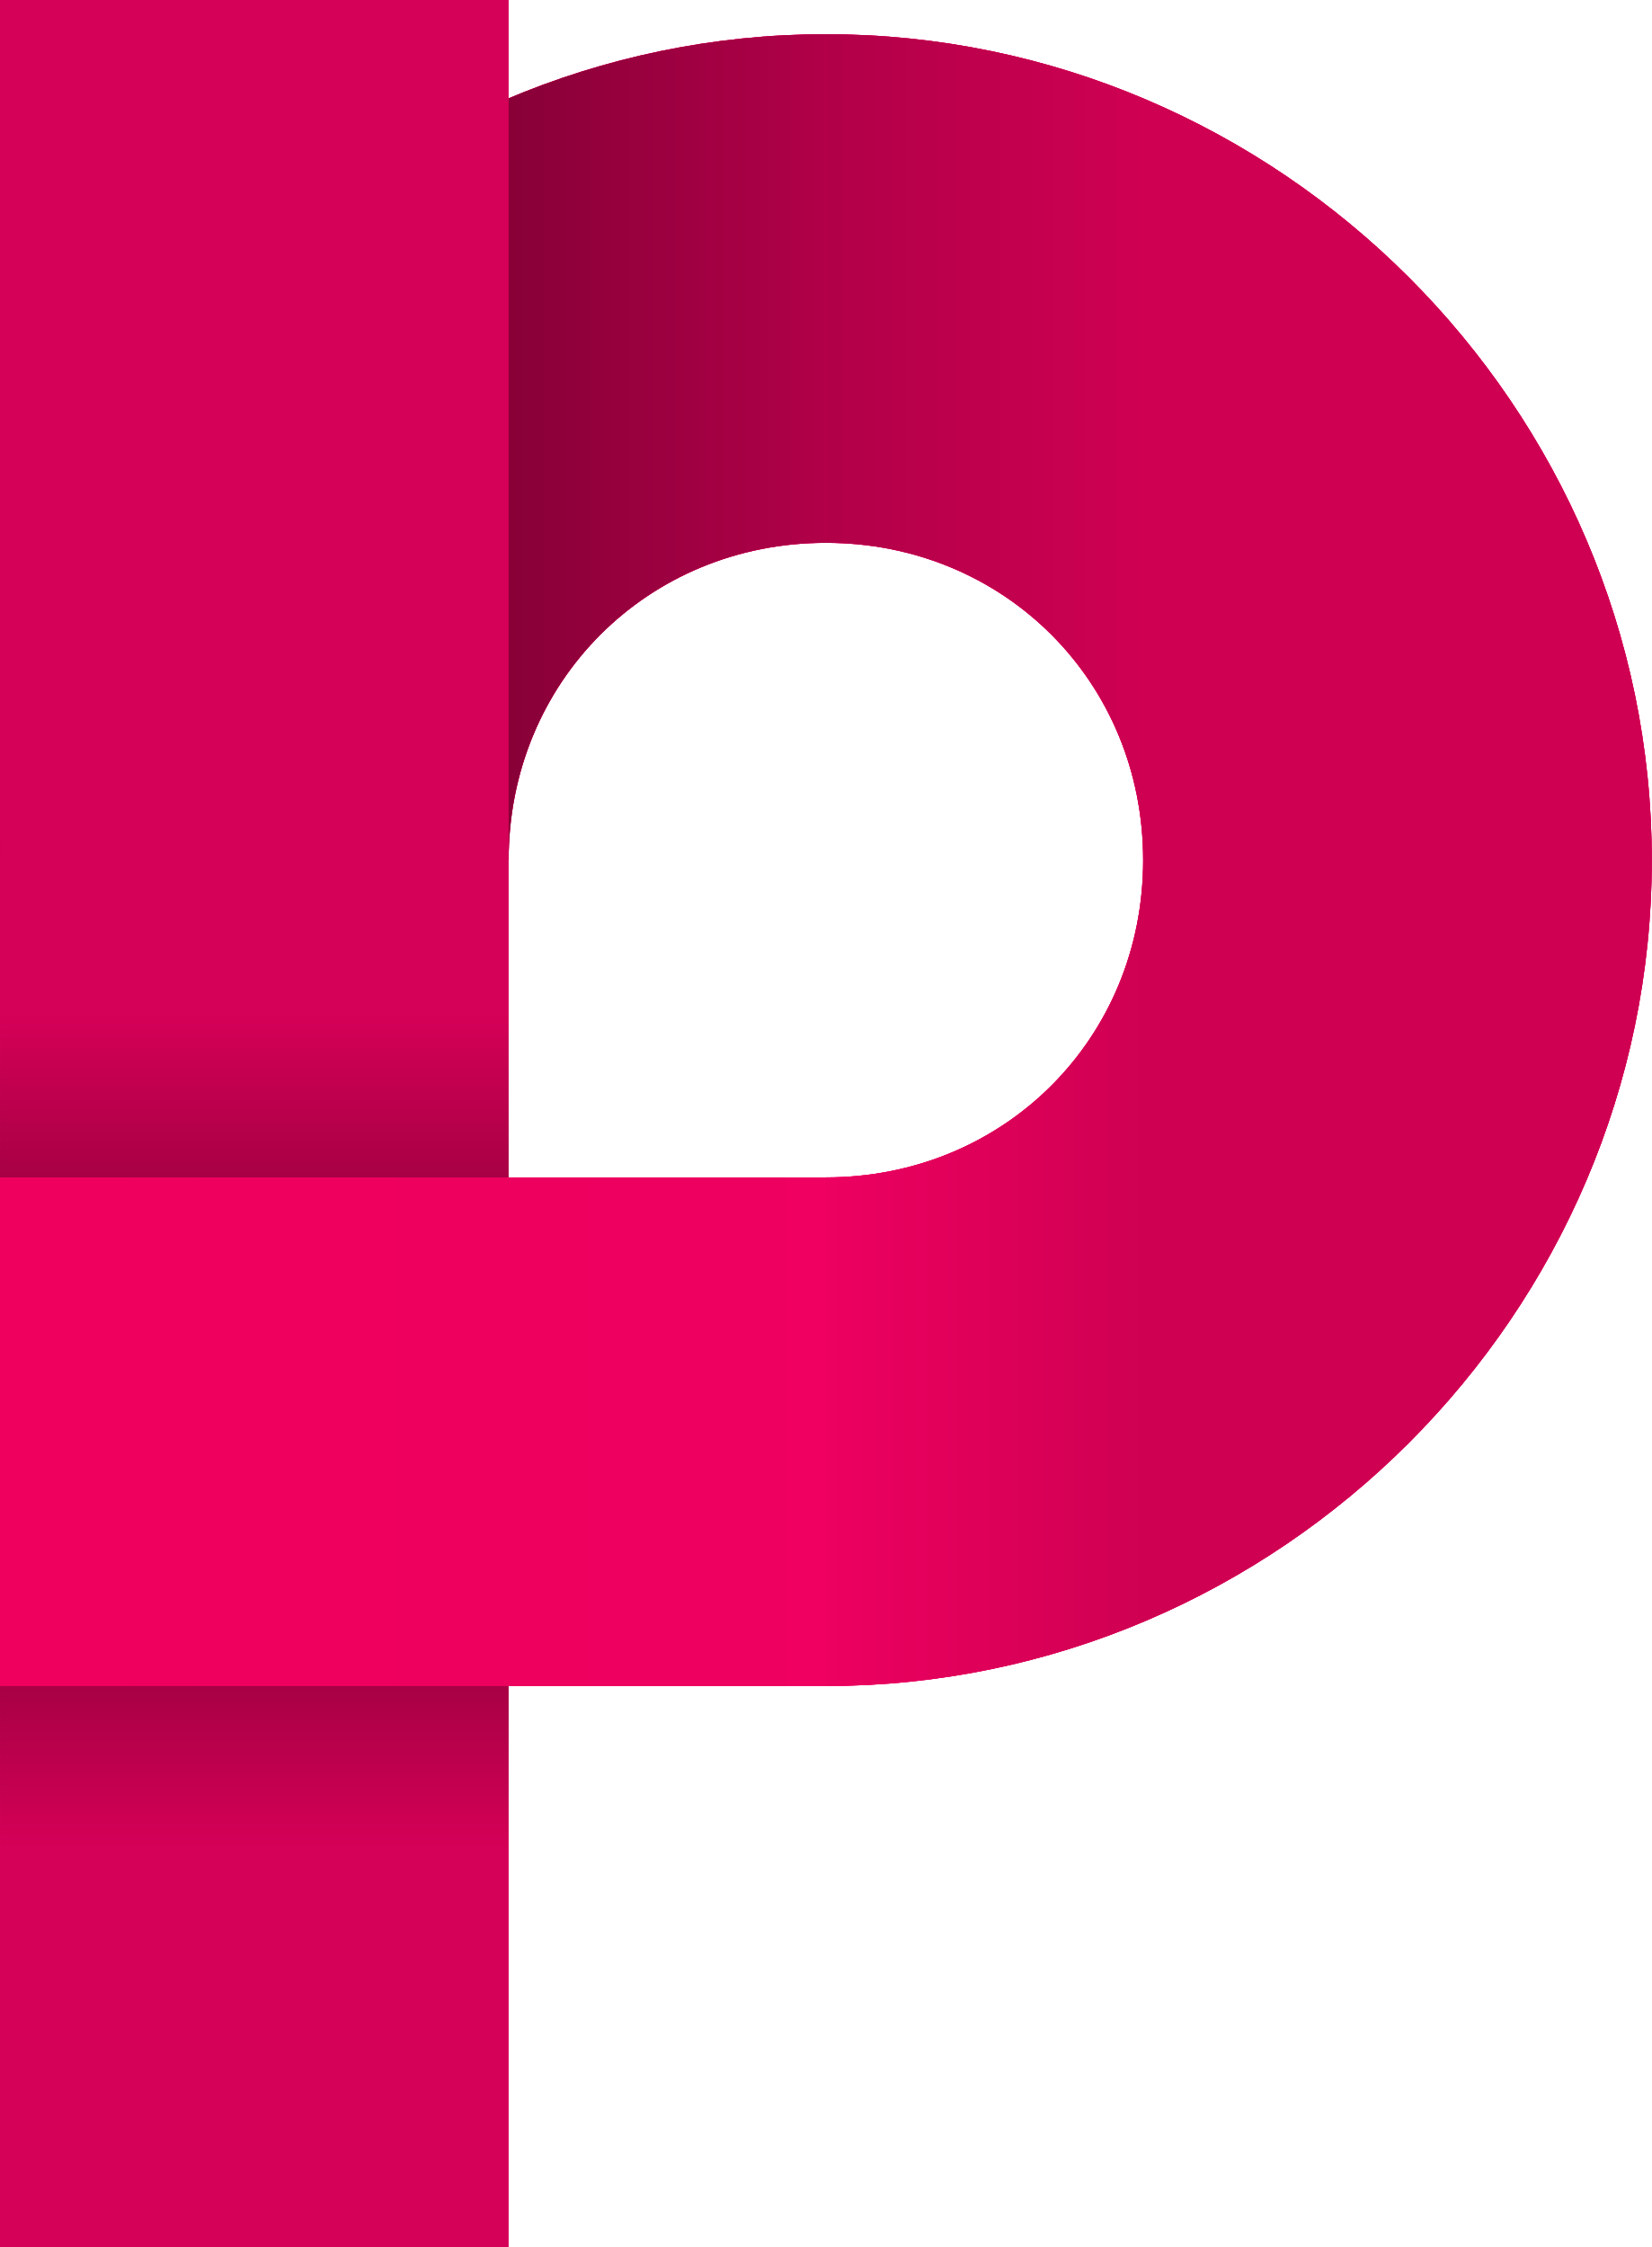
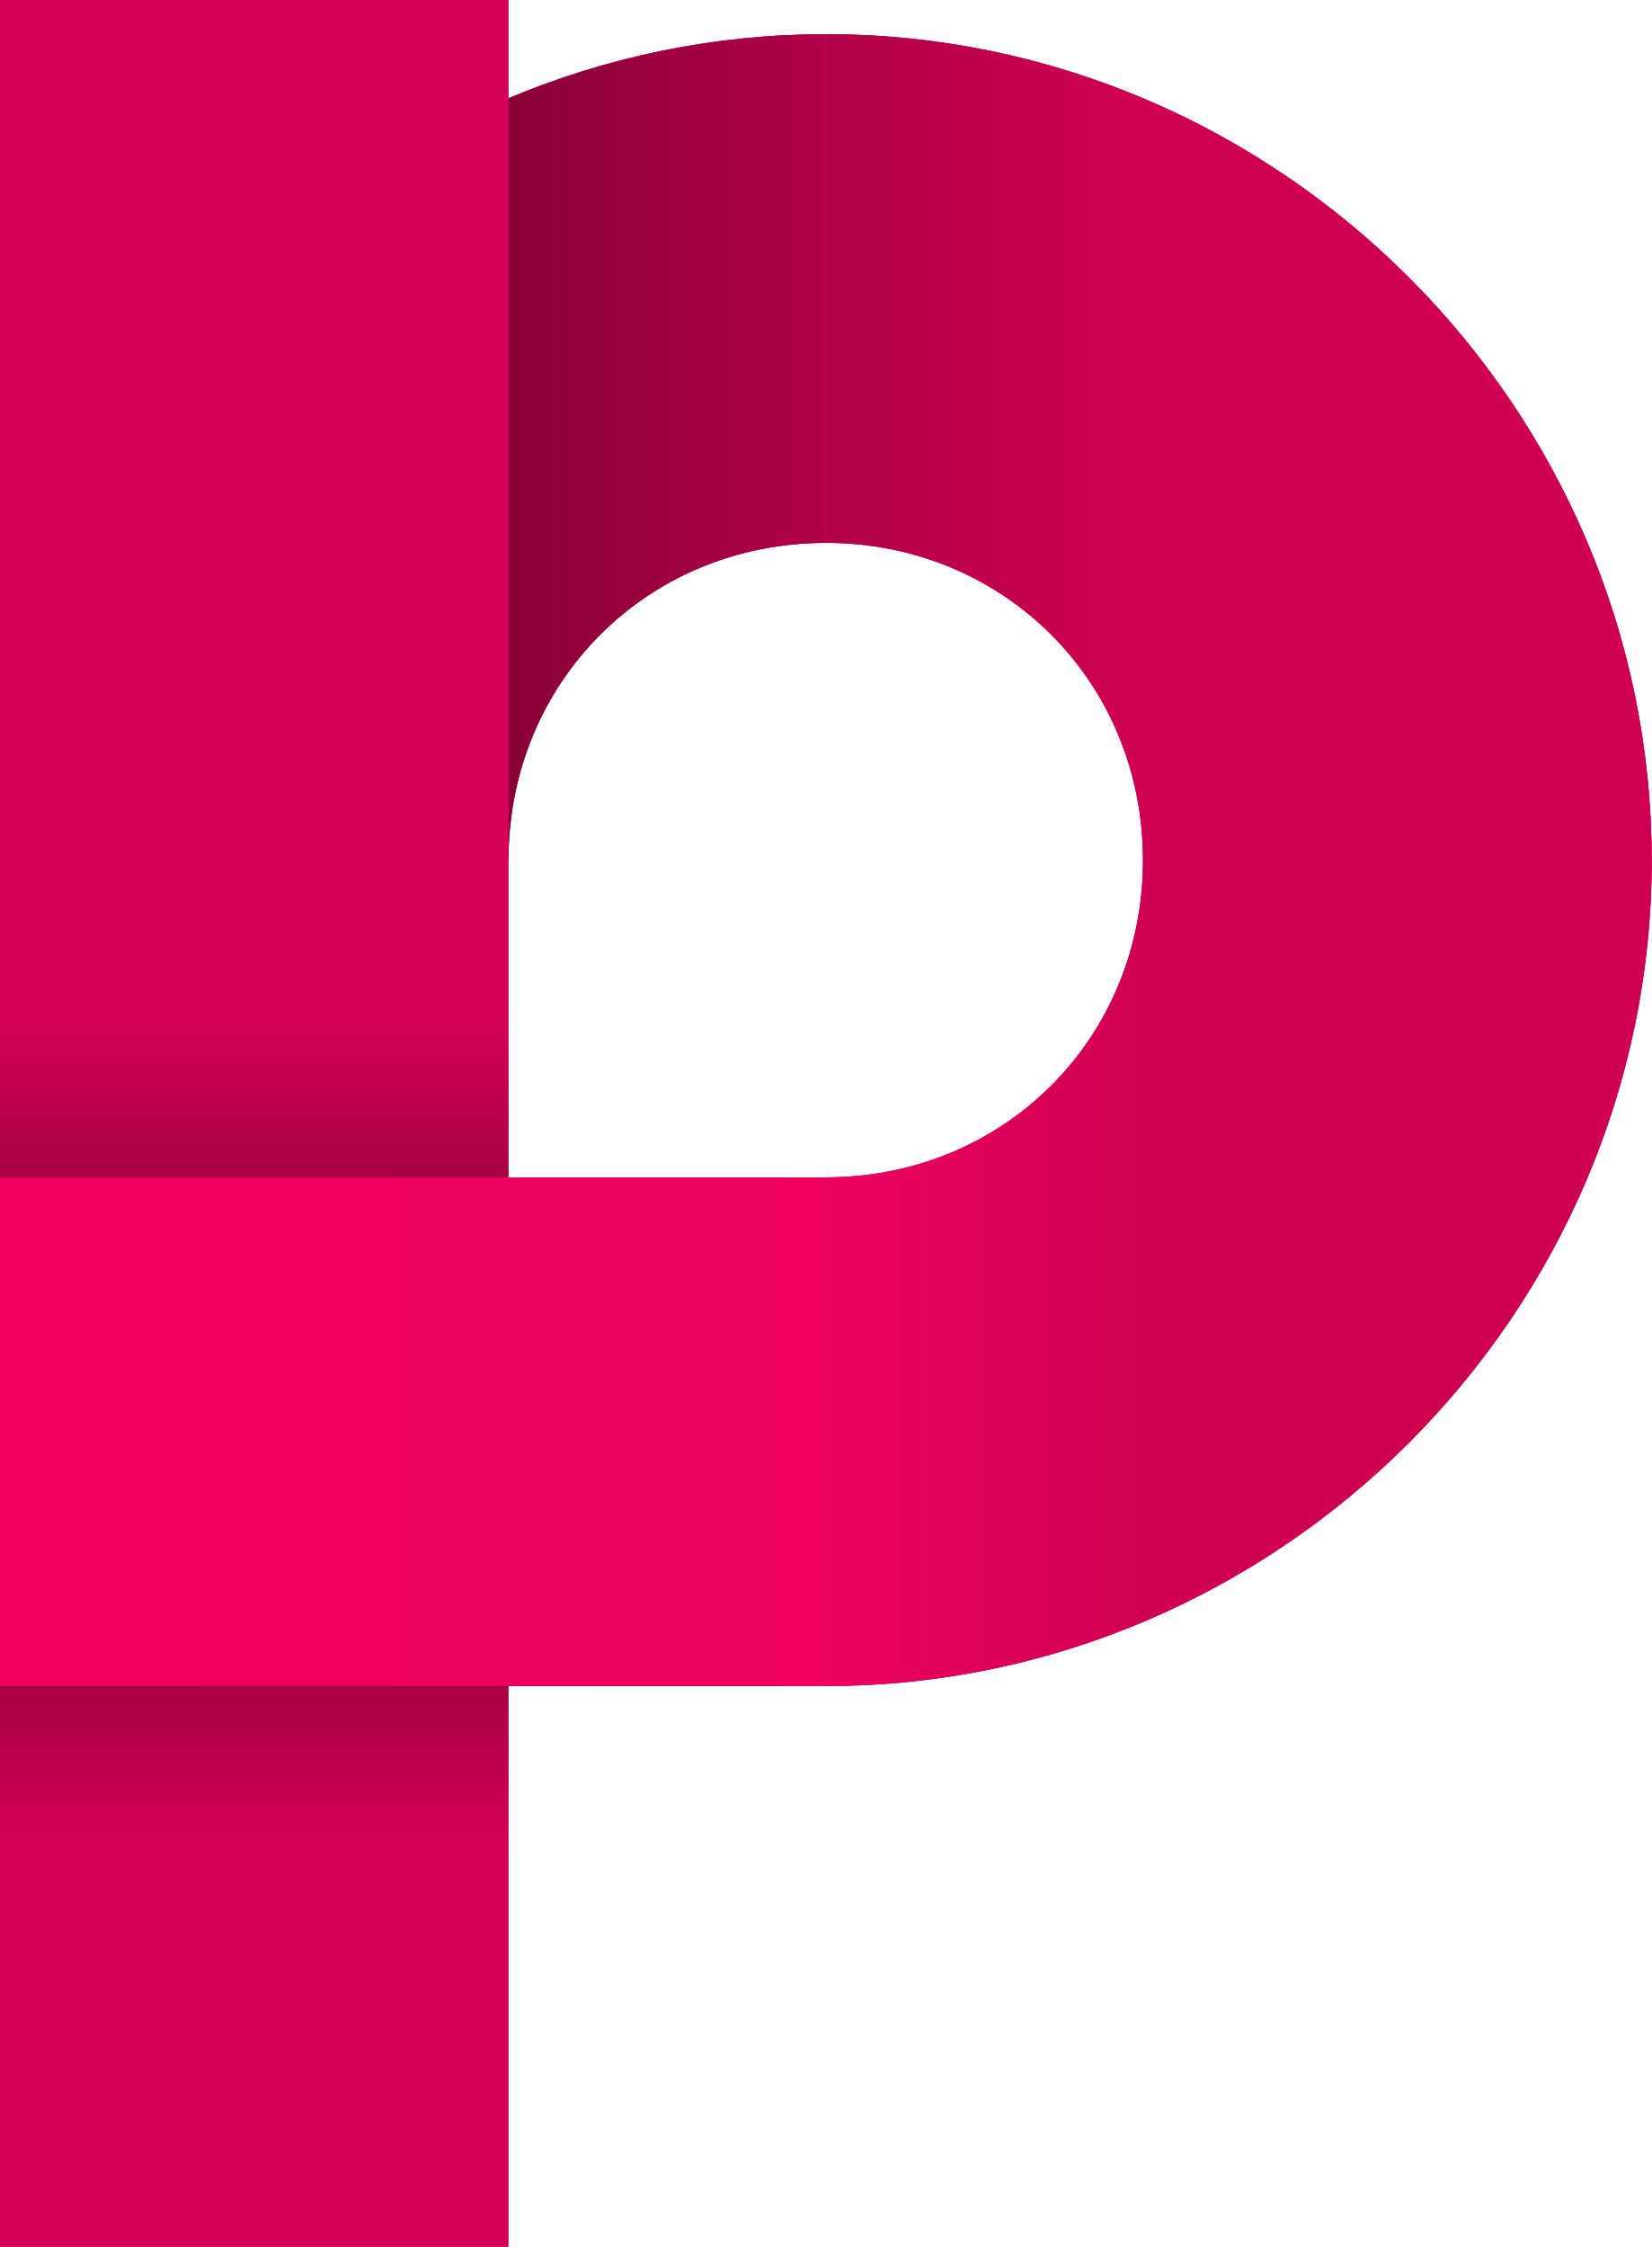
- <svg xmlns="http://www.w3.org/2000/svg" xmlns:xlink="http://www.w3.org/1999/xlink" width="242.246" height="329.533" viewBox="0 0 64.094 87.189" version="1.1" id="svg5">
-   <defs id="defs2">
-     <linearGradient id="linearGradient15545">
-       <stop style="stop-color:#f0005e;stop-opacity:1" offset="0" id="stop15541" />
-       <stop style="stop-color:#ed0060;stop-opacity:1" offset="1" id="stop15543" />
+ <svg xmlns="http://www.w3.org/2000/svg" xmlns:xlink="http://www.w3.org/1999/xlink" width="242.25" height="329.53" version="1.1" viewBox="0 0 64.094 87.189">
+   <defs>
+     <linearGradient id="linearGradient7972">
+       <stop offset="0" />
+       <stop stop-opacity="0" offset="1" />
    </linearGradient>
-     <linearGradient id="linearGradient14949">
-       <stop style="stop-color:#cf0052;stop-opacity:1" offset="0" id="stop14945" />
-       <stop style="stop-color:#ed0060;stop-opacity:1" offset="1" id="stop14947" />
+     <linearGradient id="linearGradient12613" x1="-138.48" x2="-138.48" y1="169.9" y2="156.59" gradientTransform="matrix(1 0 0 1.2271 -46.125 139.44)" gradientUnits="userSpaceOnUse" xlink:href="#linearGradient7972" />
+     <linearGradient id="linearGradient12615" x1="-138.48" x2="-138.48" y1="169.9" y2="156.59" gradientTransform="matrix(1 0 0 1.2271 323.08 -556.43)" gradientUnits="userSpaceOnUse" xlink:href="#linearGradient7972" />
+     <linearGradient id="linearGradient12617" x1="-148.48" x2="-117.55" y1="169.9" y2="169.9" gradientTransform="translate(-46.125 178.04)" gradientUnits="userSpaceOnUse">
+       <stop stop-color="#f0005e" offset="0" />
+       <stop stop-color="#ed0060" offset="1" />
    </linearGradient>
-     <linearGradient id="linearGradient14876">
-       <stop style="stop-color:#cf0052;stop-opacity:1" offset="0" id="stop14872" />
-       <stop style="stop-color:#b10048;stop-opacity:1" offset="1" id="stop14874" />
+     <linearGradient id="linearGradient14502" x1="-194.6" x2="-162.13" y1="309.23" y2="309.23" gradientTransform="translate(0,-2.6e-4)" gradientUnits="userSpaceOnUse">
+       <stop stop-color="#46001c" offset="0" />
+       <stop stop-color="#b10048" offset="1" />
    </linearGradient>
-     <linearGradient id="linearGradient14500">
-       <stop style="stop-color:#46001c;stop-opacity:1" offset="0" id="stop14496" />
-       <stop style="stop-color:#b10048;stop-opacity:1" offset="1" id="stop14498" />
+     <linearGradient id="linearGradient14794" x1="-149.65" x2="-162.13" y1="302.99" y2="302.99" gradientTransform="translate(1.07e-6)" gradientUnits="userSpaceOnUse">
+       <stop stop-color="#cf0052" offset="0" />
+       <stop stop-color="#b10048" offset="1" />
    </linearGradient>
-     <linearGradient id="linearGradient7972">
-       <stop style="stop-color:#000000;stop-opacity:1;" offset="0" id="stop7968" />
-       <stop style="stop-color:#000000;stop-opacity:0;" offset="1" id="stop7970" />
+     <linearGradient id="linearGradient14943" x1="-149.65" x2="-162.12" y1="347.94" y2="347.94" gradientUnits="userSpaceOnUse">
+       <stop stop-color="#cf0052" offset="0" />
+       <stop stop-color="#ed0060" offset="1" />
    </linearGradient>
-     <linearGradient xlink:href="#linearGradient7972" id="linearGradient12613" gradientUnits="userSpaceOnUse" gradientTransform="matrix(1,0,0,1.227142,-46.12474,139.4448)" x1="-138.475" y1="169.902" x2="-138.475" y2="156.592" />
-     <linearGradient xlink:href="#linearGradient7972" id="linearGradient12615" gradientUnits="userSpaceOnUse" gradientTransform="matrix(1,0,0,1.227142,323.0752,-556.4324)" x1="-138.475" y1="169.902" x2="-138.475" y2="156.592" />
-     <linearGradient xlink:href="#linearGradient15545" id="linearGradient12617" gradientUnits="userSpaceOnUse" x1="-148.475" y1="169.902" x2="-117.549" y2="169.902" gradientTransform="translate(-46.12474,178.0366)" />
-     <linearGradient xlink:href="#linearGradient14500" id="linearGradient14502" x1="-194.6" y1="309.226" x2="-162.125" y2="309.226" gradientUnits="userSpaceOnUse" gradientTransform="translate(0,-2.6e-4)" />
-     <linearGradient xlink:href="#linearGradient14876" id="linearGradient14794" gradientUnits="userSpaceOnUse" x1="-149.648" y1="302.987" x2="-162.125" y2="302.987" gradientTransform="translate(1.07e-6)" />
-     <linearGradient xlink:href="#linearGradient14949" id="linearGradient14943" gradientUnits="userSpaceOnUse" x1="-149.648" y1="347.939" x2="-162.123" y2="347.939" />
  </defs>
-   <g id="layer1" transform="translate(199.8726,-282.6174)">
-     <g id="g18097" transform="matrix(0.9867983,0,0,0.9867983,-7.841476,-5.174243)">
-       <path id="path957-7-6" style="color:#000000;font-variation-settings:normal;vector-effect:none;fill:#f00061;fill-opacity:1;stroke:none;stroke-width:75.591;stroke-linecap:butt;stroke-linejoin:miter;stroke-miterlimit:4;stroke-dasharray:none;stroke-dashoffset:0;stroke-opacity:1;-inkscape-stroke:none;stop-color:#000000" d="m -162.125,292.987 c -17.817,0 -32.475,14.659 -32.475,32.477 h 20 c 0,-7.008 5.466,-12.477 12.475,-12.477 7.008,0 12.474,5.468 12.474,12.477 0,7.008 -5.466,12.475 -12.474,12.475 h -32.475 v 20 h 32.475 c 17.817,0 32.475,-14.657 32.475,-32.474 0,-17.817 -14.657,-32.477 -32.475,-32.477 z" />
-       <path id="path957-7-0-3" style="color:#000000;font-variation-settings:normal;vector-effect:none;fill:#f00061;fill-opacity:1;stroke:none;stroke-width:75.591;stroke-linecap:butt;stroke-linejoin:miter;stroke-miterlimit:4;stroke-dasharray:none;stroke-dashoffset:0;stroke-opacity:1;-inkscape-stroke:none;stop-color:#000000" d="m -162.125,292.987 c -17.817,0 -32.475,14.659 -32.475,32.477 h 20 c 0,-7.008 5.466,-12.477 12.475,-12.477 7.008,0 12.474,5.468 12.474,12.477 0,7.008 -5.466,12.475 -12.474,12.475 h -32.475 v 20 h 32.475 c 17.817,0 32.475,-14.657 32.475,-32.474 0,-17.817 -14.657,-32.477 -32.475,-32.477 z" />
-       <path id="path957-7-0-8-2" style="color:#000000;font-variation-settings:normal;opacity:1;vector-effect:none;fill:url(#linearGradient14502);fill-opacity:1;stroke:none;stroke-width:75.591;stroke-linecap:butt;stroke-linejoin:miter;stroke-miterlimit:4;stroke-dasharray:none;stroke-dashoffset:0;stroke-opacity:1;-inkscape-stroke:none;stop-color:#000000;stop-opacity:1" d="m -162.125,292.987 c -17.817,0 -32.475,14.659 -32.475,32.477 h 20 c 0,-7.008 5.466,-12.477 12.475,-12.477 z" />
-       <path id="path957-7-0-8-2-4" style="color:#000000;font-variation-settings:normal;opacity:1;vector-effect:none;fill:url(#linearGradient14794);fill-opacity:1;stroke:none;stroke-width:75.591;stroke-linecap:butt;stroke-linejoin:miter;stroke-miterlimit:4;stroke-dasharray:none;stroke-dashoffset:0;stroke-opacity:1;-inkscape-stroke:none;stop-color:#000000;stop-opacity:1" d="m -129.649,325.462 c 0,-17.817 -14.659,-32.475 -32.477,-32.475 v 20 c 7.008,0 12.477,5.466 12.477,12.475 z" />
-       <path id="path957-7-0-8-2-4-7" style="color:#000000;font-variation-settings:normal;opacity:1;vector-effect:none;fill:url(#linearGradient14943);fill-opacity:1;stroke:none;stroke-width:75.591;stroke-linecap:butt;stroke-linejoin:miter;stroke-miterlimit:4;stroke-dasharray:none;stroke-dashoffset:0;stroke-opacity:1;-inkscape-stroke:none;stop-color:#000000;stop-opacity:1" d="m -162.123,357.939 c 17.817,0 32.475,-14.659 32.475,-32.477 h -20 c 0,7.008 -5.466,12.477 -12.475,12.477 z" />
-       <path style="color:#000000;font-variation-settings:normal;vector-effect:none;fill:#d50057;fill-opacity:1;stroke:none;stroke-width:75.591;stroke-linecap:butt;stroke-linejoin:miter;stroke-miterlimit:4;stroke-dasharray:none;stroke-dashoffset:0;stroke-opacity:1;-inkscape-stroke:none;stop-color:#000000" d="m -194.6,291.642 v 88.355 h 20 V 291.642 Z" id="path1138-5-0" />
-       <rect style="font-variation-settings:normal;opacity:0.547;vector-effect:none;fill:url(#linearGradient12613);fill-opacity:1;stroke:none;stroke-width:96.607;stroke-linecap:butt;stroke-linejoin:miter;stroke-miterlimit:4;stroke-dasharray:none;stroke-dashoffset:0;stroke-opacity:1;-inkscape-stroke:none;stop-color:#000000" id="rect7886-6" width="20" height="16.334" x="-194.6" y="331.605" />
-       <rect style="font-variation-settings:normal;opacity:0.547;vector-effect:none;fill:url(#linearGradient12615);fill-opacity:1;stroke:none;stroke-width:96.607;stroke-linecap:butt;stroke-linejoin:miter;stroke-miterlimit:4;stroke-dasharray:none;stroke-dashoffset:0;stroke-opacity:1;-inkscape-stroke:none;stop-color:#000000" id="rect7886-1-1" width="20" height="16.334" x="174.6" y="-364.272" transform="scale(-1)" />
-       <rect style="font-variation-settings:normal;vector-effect:none;fill:url(#linearGradient12617);fill-opacity:1;stroke:none;stroke-width:75.591;stroke-linecap:butt;stroke-linejoin:miter;stroke-miterlimit:4;stroke-dasharray:none;stroke-dashoffset:0;stroke-opacity:1;-inkscape-stroke:none;stop-color:#000000" id="rect6325-5" width="30.926" height="20" x="-194.6" y="337.939" />
+   <g transform="translate(199.87 -282.62)">
+     <g transform="matrix(.9868 0 0 .9868 -7.8415 -5.1742)">
+       <path d="m-162.13 292.99c-17.817 0-32.475 14.659-32.475 32.477h20c0-7.008 5.466-12.477 12.475-12.477 7.008 0 12.474 5.468 12.474 12.477s-5.466 12.475-12.474 12.475h-32.475v20h32.475c17.817 0 32.475-14.657 32.475-32.474s-14.657-32.477-32.475-32.477z" color="#000000" fill="#f00061" stop-color="#000000" style="-inkscape-stroke:none;font-variation-settings:normal" />
+       <path d="m-162.13 292.99c-17.817 0-32.475 14.659-32.475 32.477h20c0-7.008 5.466-12.477 12.475-12.477 7.008 0 12.474 5.468 12.474 12.477s-5.466 12.475-12.474 12.475h-32.475v20h32.475c17.817 0 32.475-14.657 32.475-32.474s-14.657-32.477-32.475-32.477z" color="#000000" fill="#f00061" stop-color="#000000" style="-inkscape-stroke:none;font-variation-settings:normal" />
+       <path d="m-162.13 292.99c-17.817 0-32.475 14.659-32.475 32.477h20c0-7.008 5.466-12.477 12.475-12.477z" color="#000000" fill="url(#linearGradient14502)" stop-color="#000000" style="-inkscape-stroke:none;font-variation-settings:normal" />
+       <path d="m-129.65 325.46c0-17.817-14.659-32.475-32.477-32.475v20c7.008 0 12.477 5.466 12.477 12.475z" color="#000000" fill="url(#linearGradient14794)" stop-color="#000000" style="-inkscape-stroke:none;font-variation-settings:normal" />
+       <path d="m-162.12 357.94c17.817 0 32.475-14.659 32.475-32.477h-20c0 7.008-5.466 12.477-12.475 12.477z" color="#000000" fill="url(#linearGradient14943)" stop-color="#000000" style="-inkscape-stroke:none;font-variation-settings:normal" />
+       <path d="m-194.6 291.64v88.355h20v-88.355z" color="#000000" fill="#d50057" stop-color="#000000" style="-inkscape-stroke:none;font-variation-settings:normal" />
+       <rect x="-194.6" y="331.61" width="20" height="16.334" fill="url(#linearGradient12613)" opacity=".547" stop-color="#000000" style="-inkscape-stroke:none;font-variation-settings:normal" />
+       <rect transform="scale(-1)" x="174.6" y="-364.27" width="20" height="16.334" fill="url(#linearGradient12615)" opacity=".547" stop-color="#000000" style="-inkscape-stroke:none;font-variation-settings:normal" />
+       <rect x="-194.6" y="337.94" width="30.926" height="20" fill="url(#linearGradient12617)" stop-color="#000000" style="-inkscape-stroke:none;font-variation-settings:normal" />
    </g>
  </g>
</svg>
